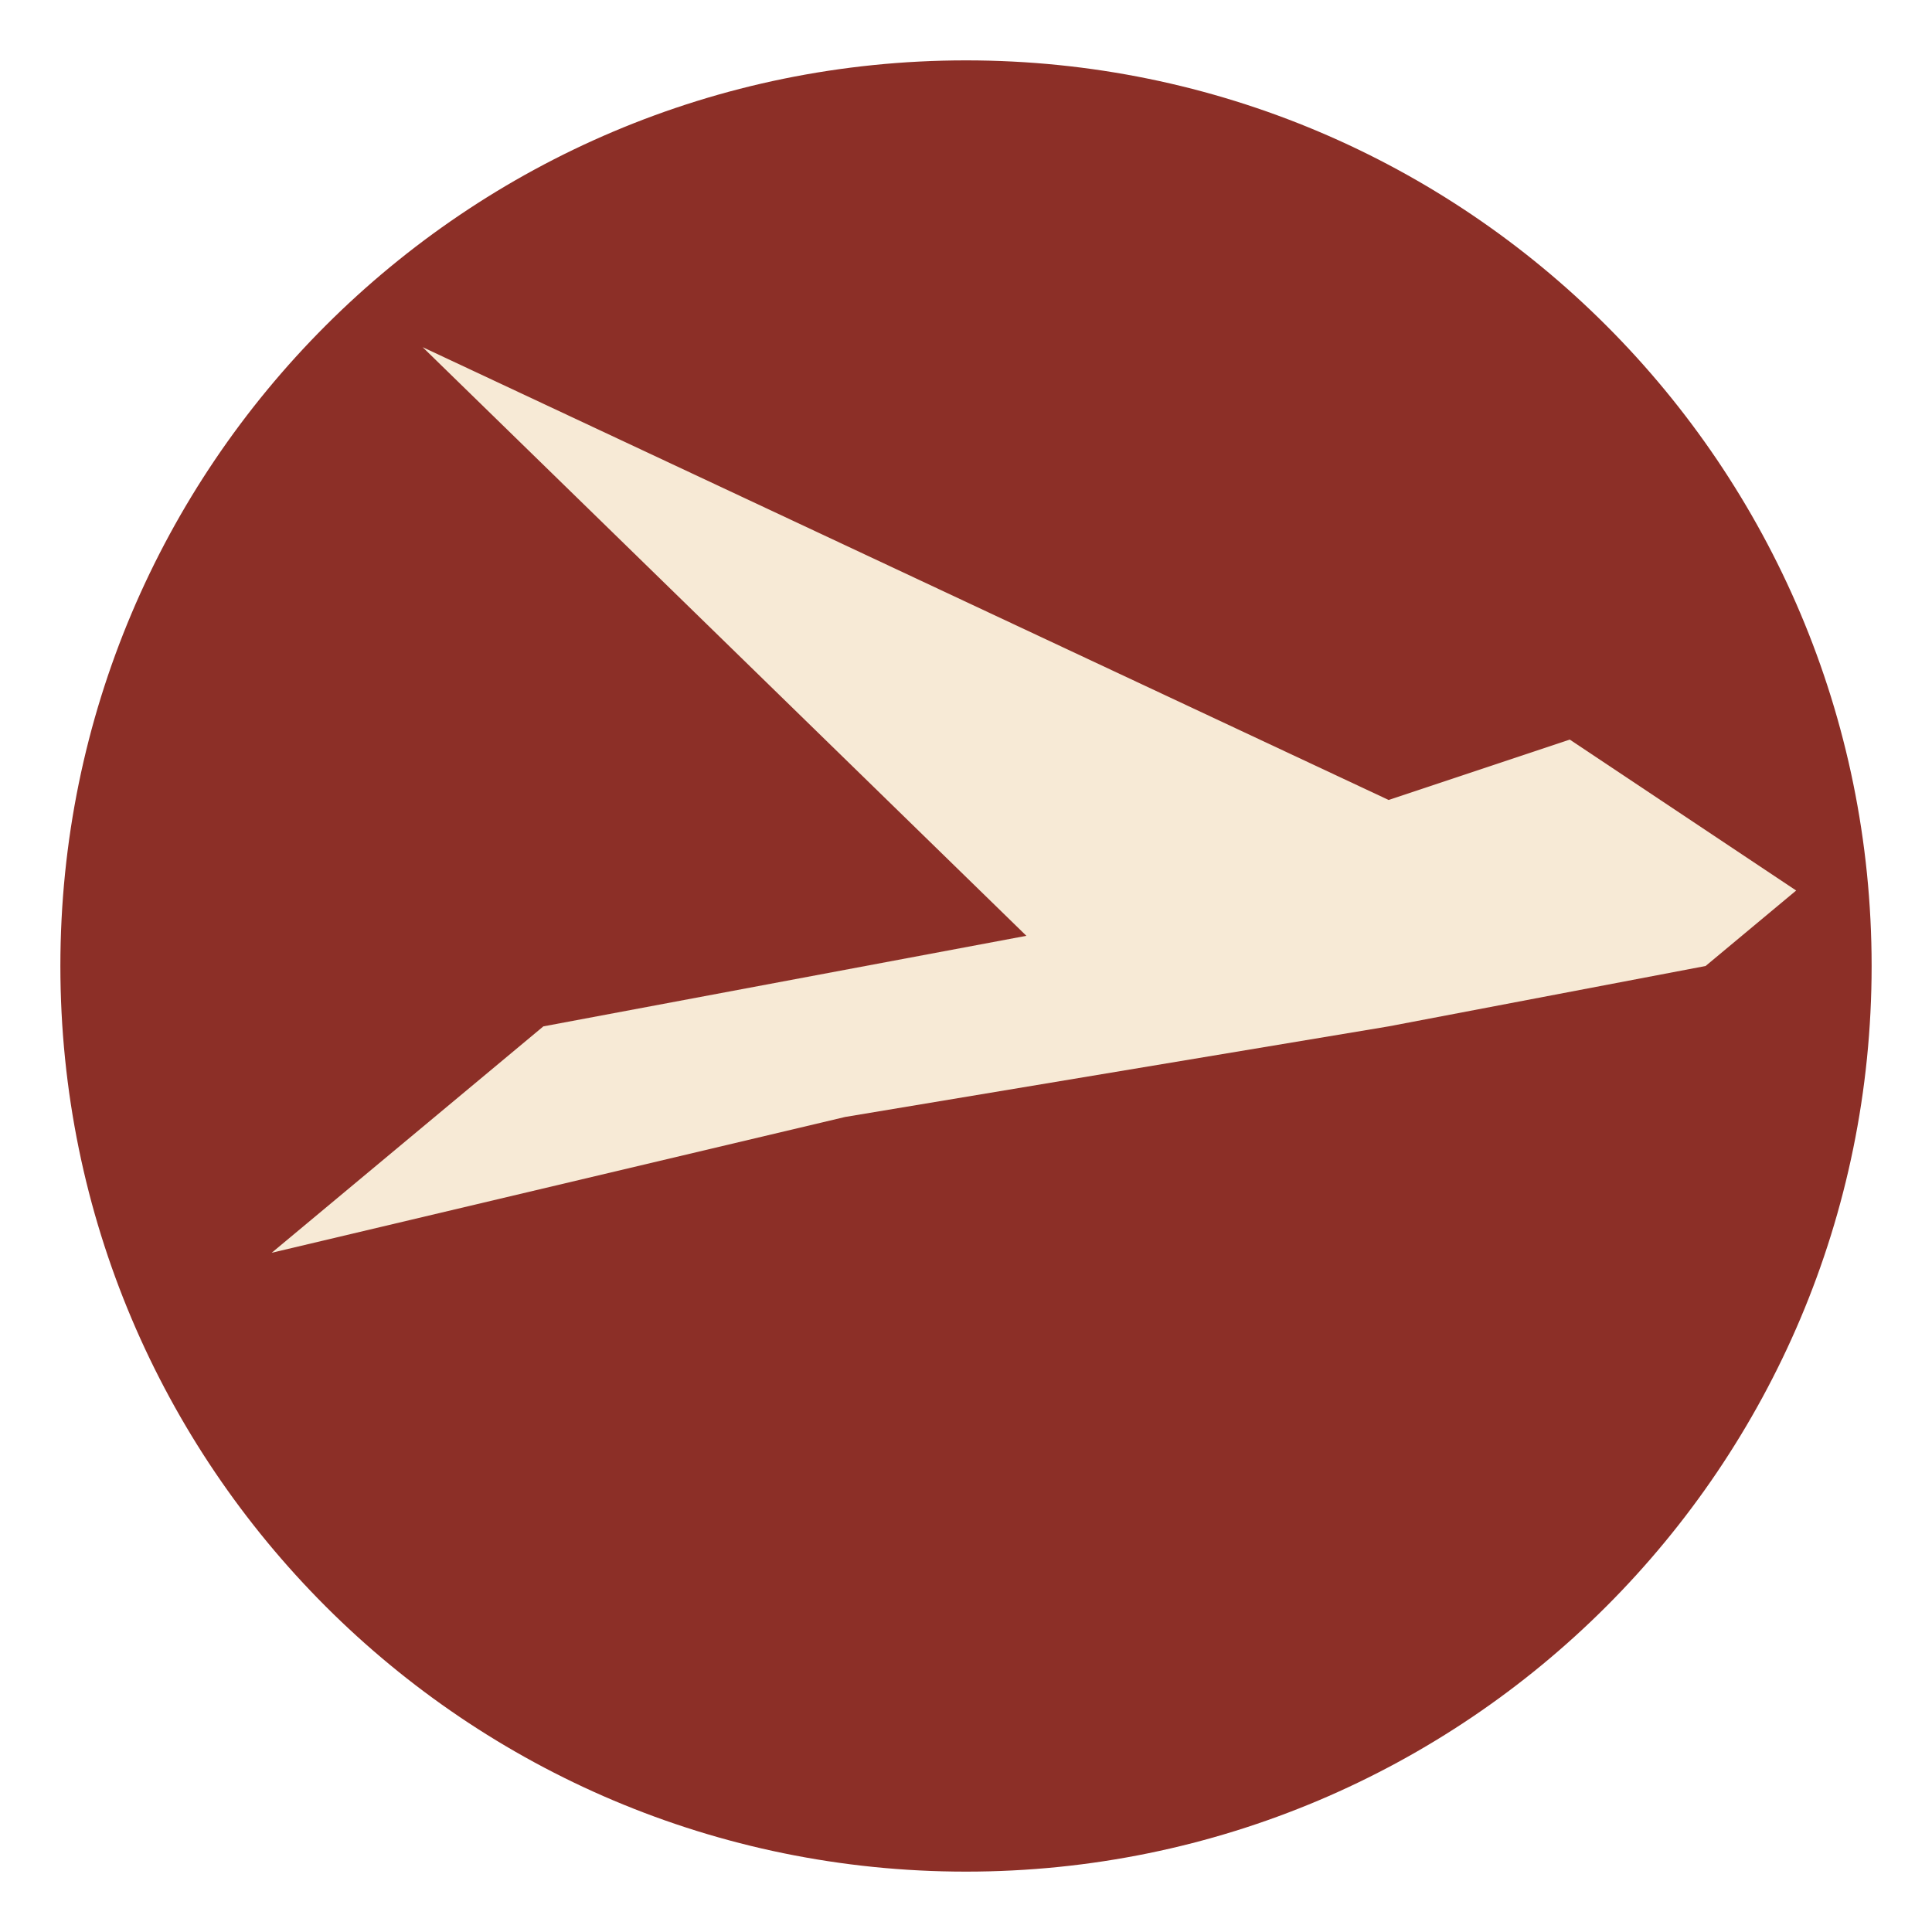
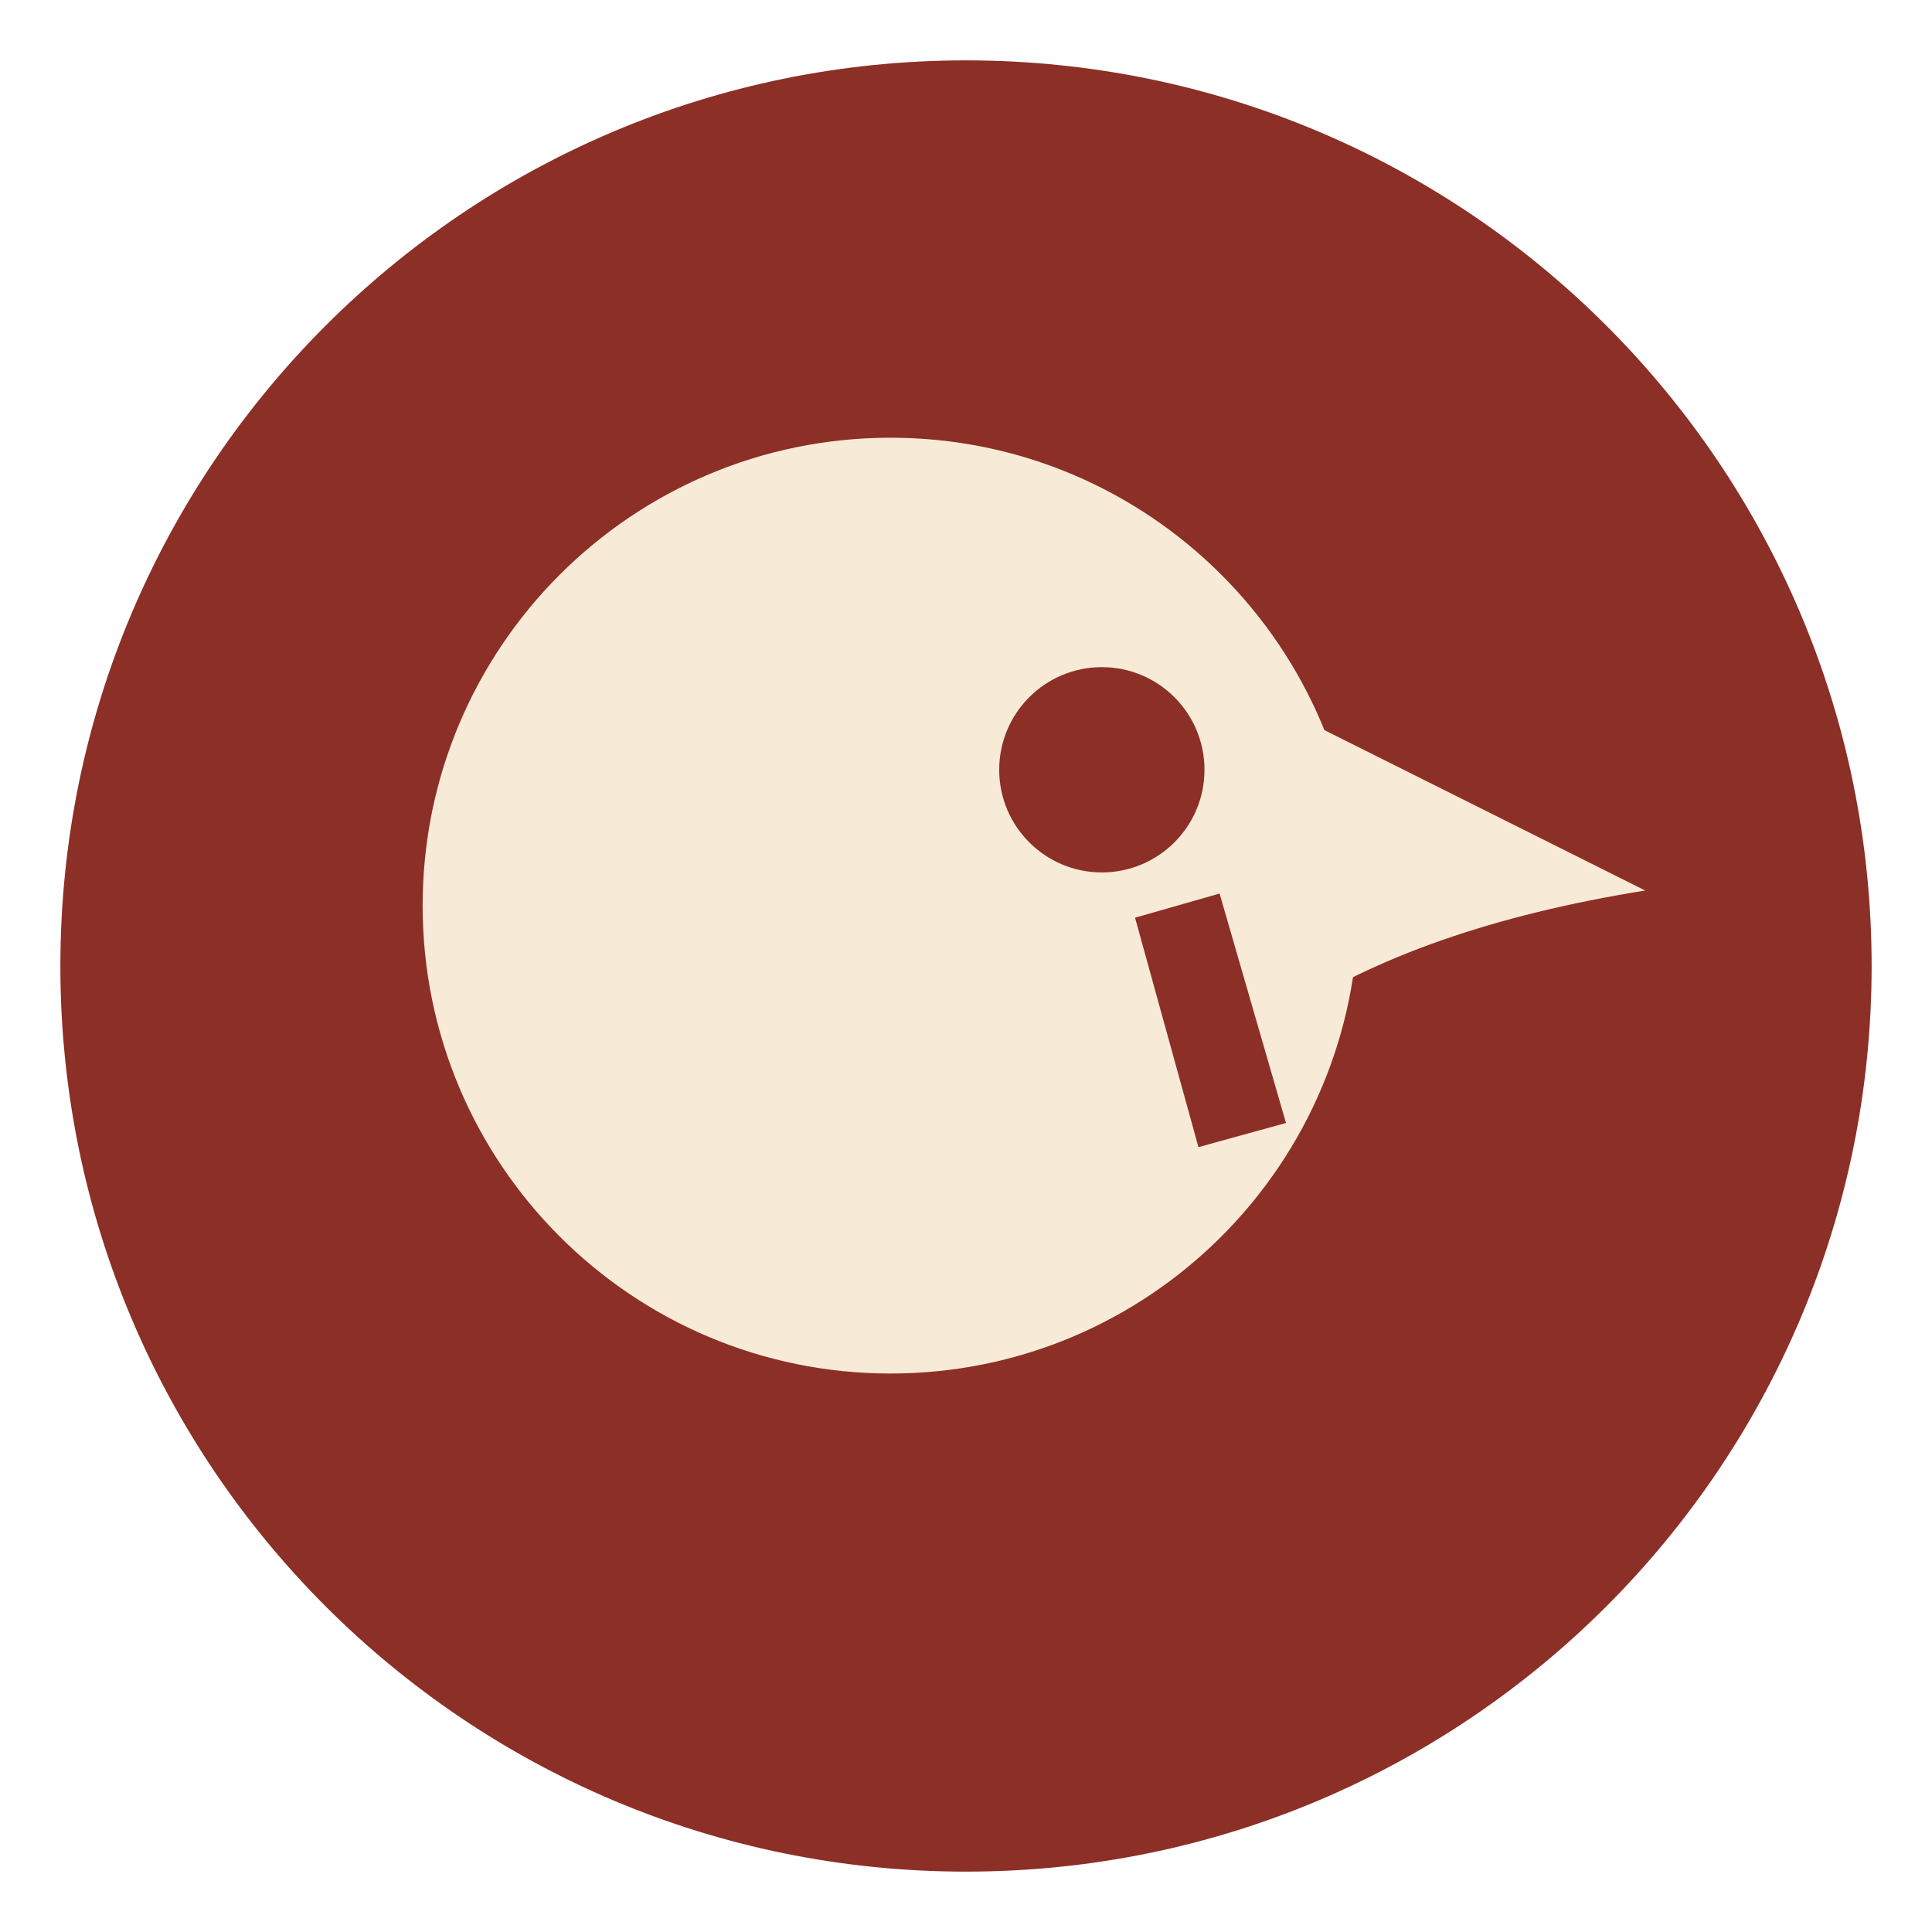
<svg xmlns="http://www.w3.org/2000/svg" viewBox="0 0 64 64" width="64" height="64" role="img" aria-label="Kestrel Studio">
  <circle cx="32" cy="32" r="30" fill="#8c2f27" />
-   <path fill="#f7ead6" d="M59.5 29.5 L52 24.5 L46 26.5 L14 11.5 L34 31 L18 34 L9 41.5 L28 37 L46 34 L56.5 32 Z" />
+   <circle cx="29.5" cy="30" r="15.5" fill="#f7ead6" />
+   <path fill="#f7ead6" d="M42.5 23.5L54.5 29.5q-7.5 1.2-12 4.2z" />
+   <circle cx="36.5" cy="25.5" r="3.4" fill="#8c2f27" />
+   <path fill="#8c2f27" d="M37.6 30.4l2.8-.8 2.2 7.6-2.9.8z" />
</svg>
